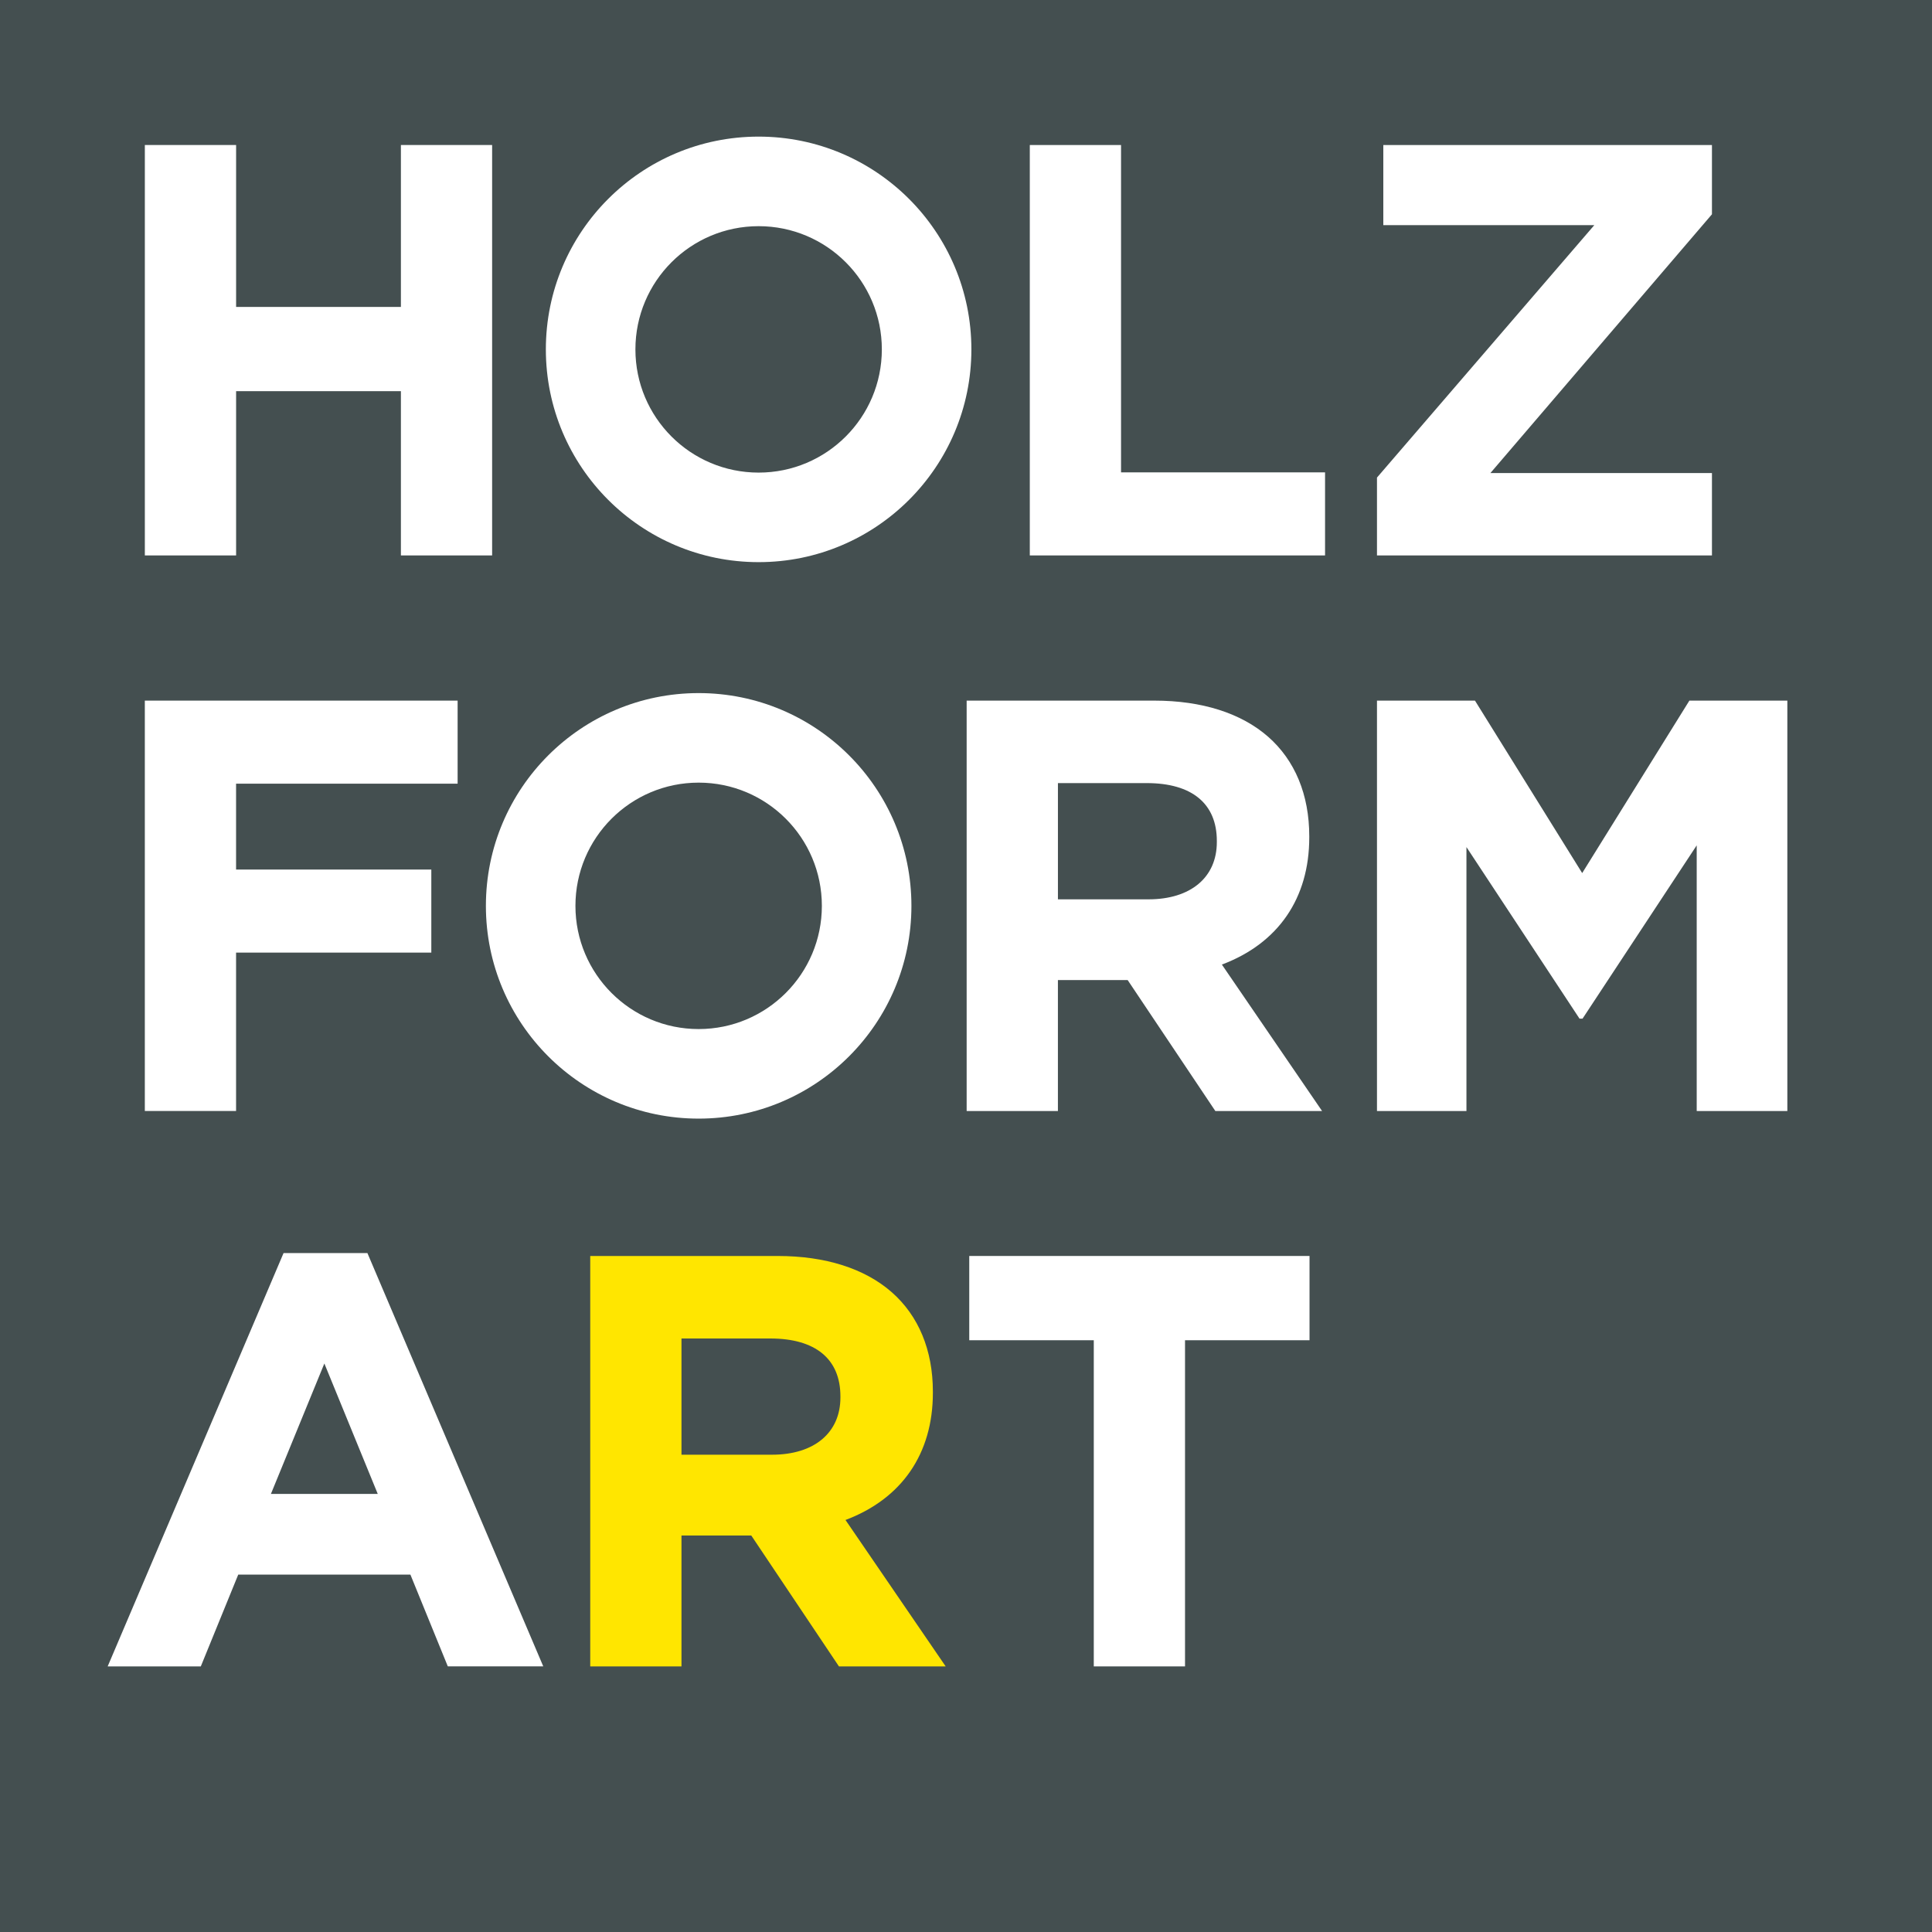
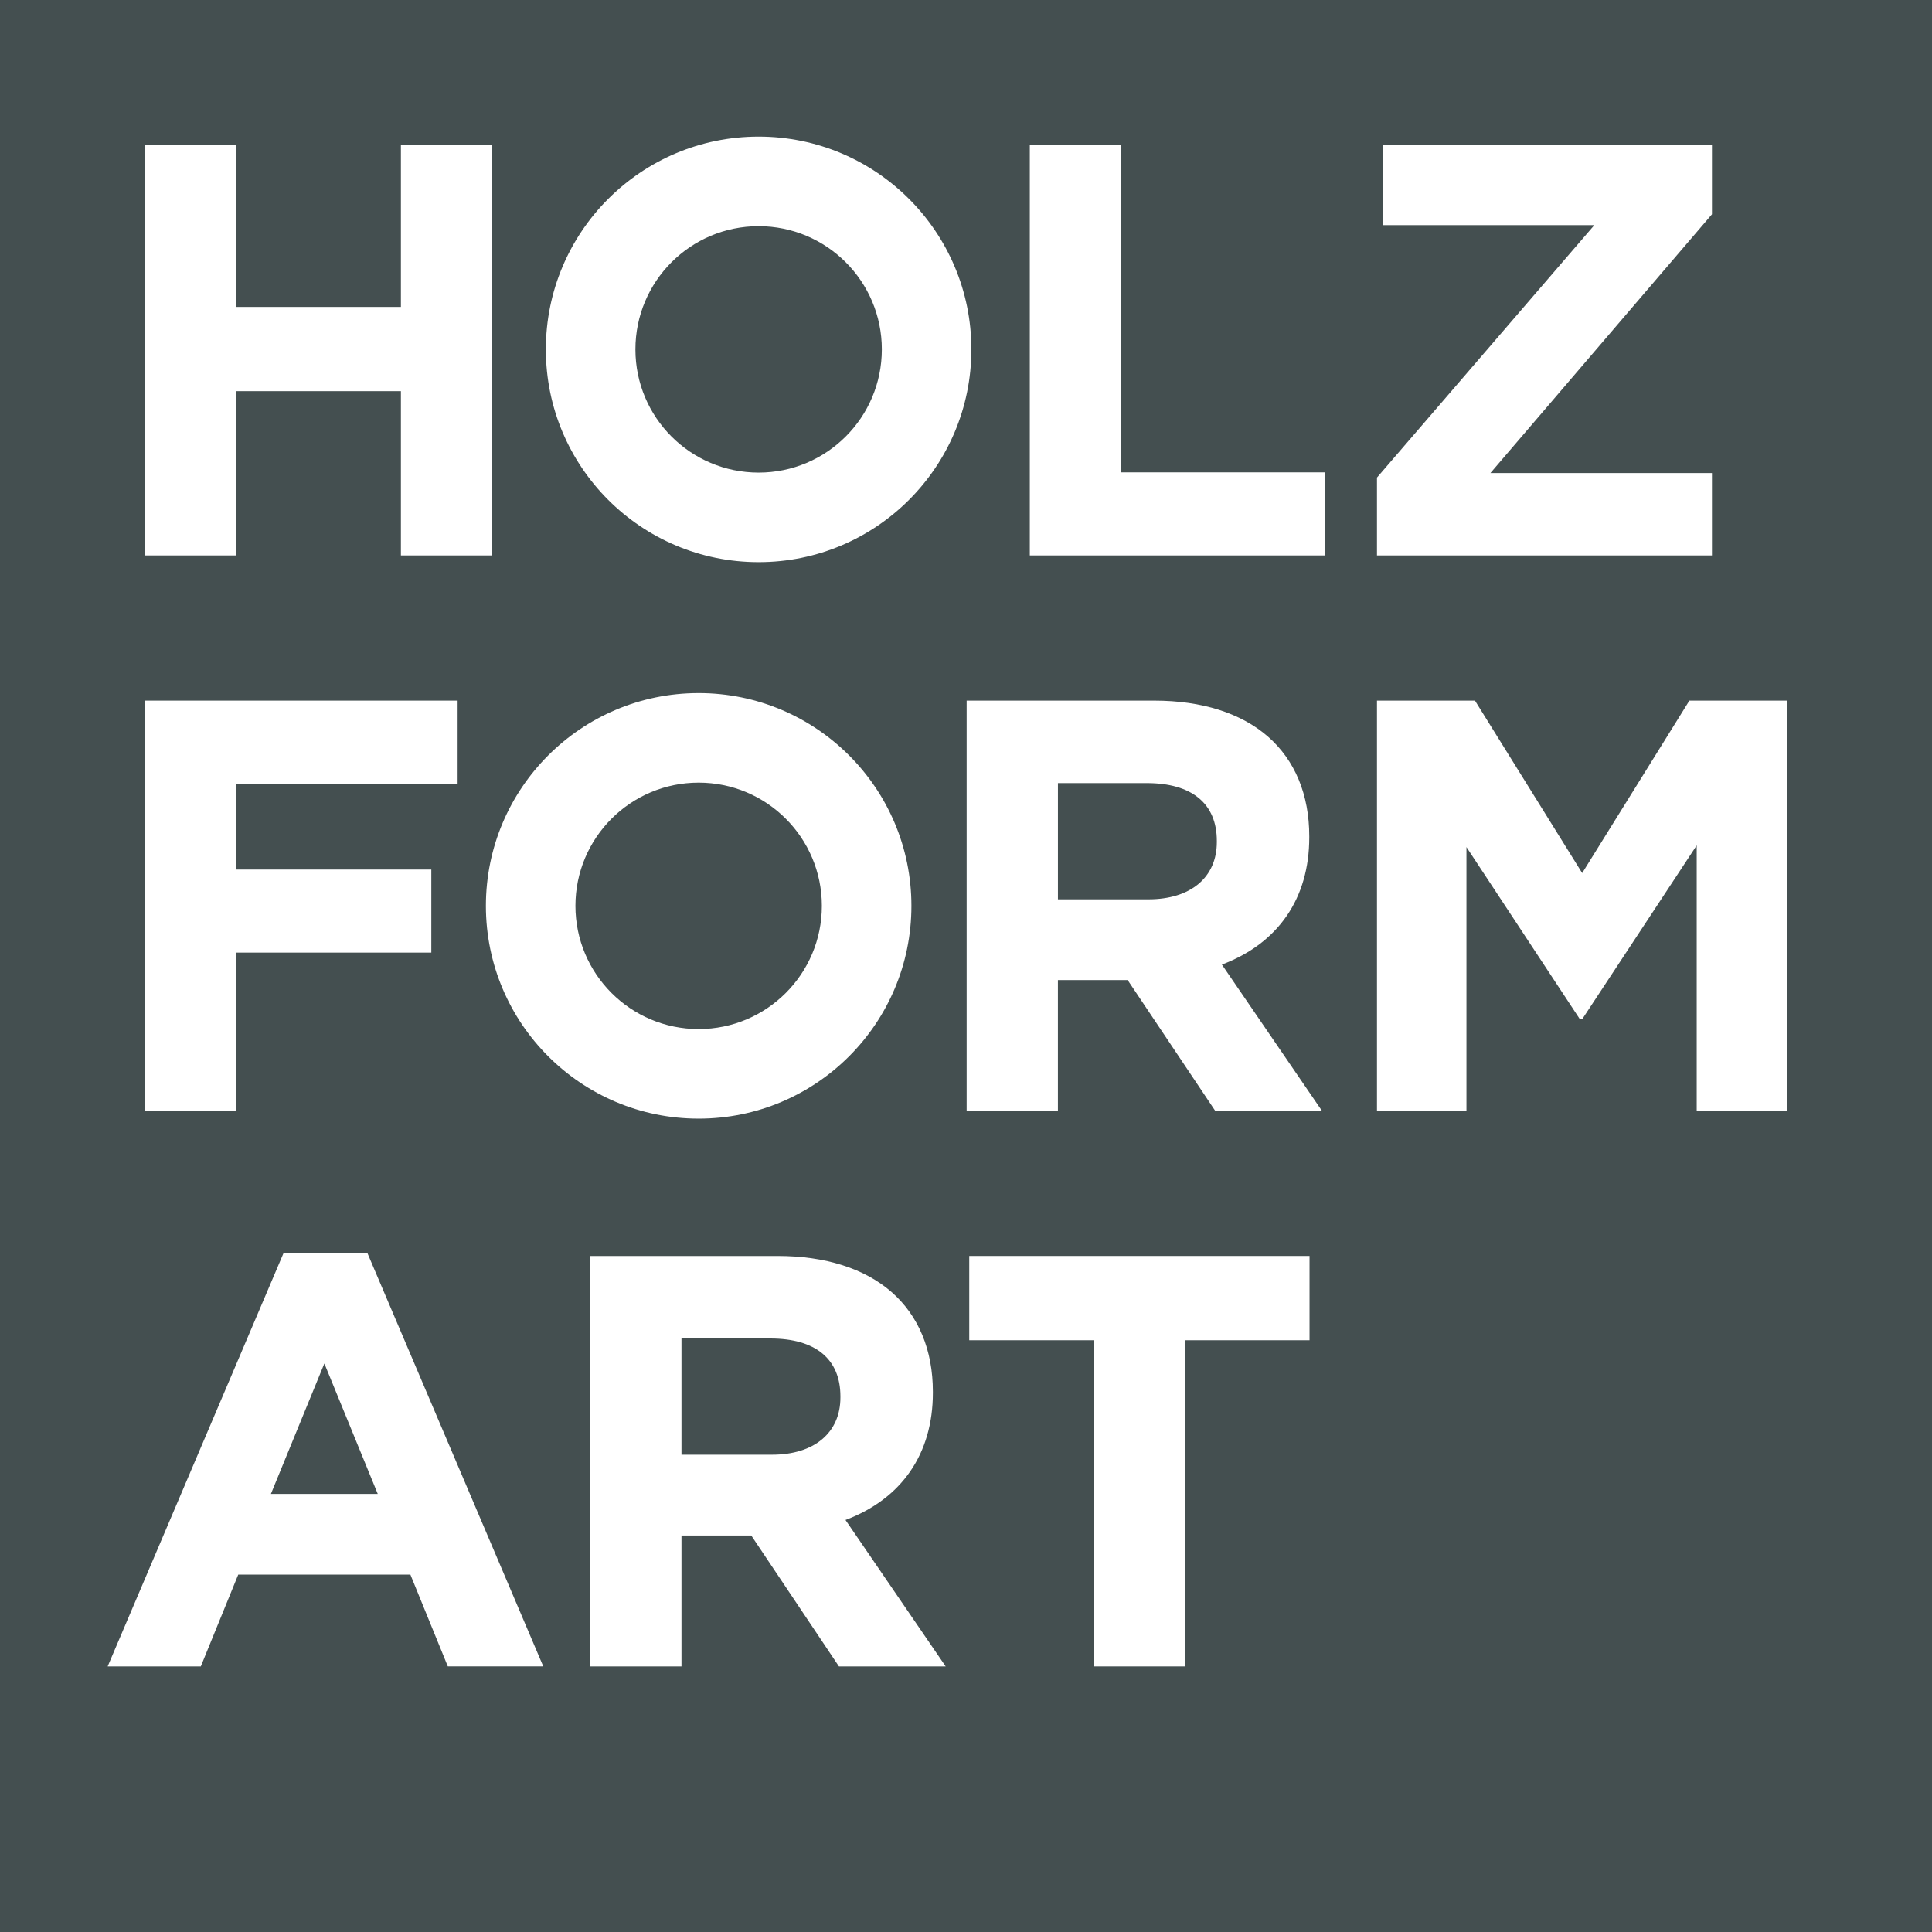
- <svg xmlns="http://www.w3.org/2000/svg" version="1.2" baseProfile="tiny" id="Ebene_1" x="0px" y="0px" width="109.134px" height="109.134px" viewBox="0 0 109.134 109.134" xml:space="preserve">
+ <svg xmlns="http://www.w3.org/2000/svg" version="1.2" baseProfile="tiny" id="Ebene_1" x="0px" y="0px" viewBox="0 0 109.134 109.134" xml:space="preserve">
  <rect fill="#444F50" width="109.134" height="109.134" />
-   <polygon fill="#FFFFFF" points="54.751,75.707 61.785,75.707 61.785,94.131 66.939,94.131 66.939,75.707   73.972,75.707 73.972,70.947 54.751,70.947 " />
+   <polygon fill="#FFFFFF" points="54.751,75.707 61.785,75.707 61.785,94.131 66.939,94.131 66.939,75.707  73.972,75.707 73.972,70.947 54.751,70.947 " />
  <g>
    <path fill="none" d="M43.513,75.608h-5.018v6.565h5.117c2.381,0,3.861-1.239,3.861-3.232v-0.065   C47.473,76.77,46.068,75.608,43.513,75.608z" />
    <circle fill="none" cx="42.853" cy="19.736" r="6.96" />
    <path fill="none" d="M68.735,47.568v-0.066c0-2.107-1.407-3.267-3.96-3.267h-5.017v6.566h5.115   C67.255,50.801,68.735,49.563,68.735,47.568z" />
    <circle fill="none" cx="39.465" cy="51.17" r="6.96" />
    <polygon fill="none" points="18.322,77.02 15.303,84.389 21.339,84.389  " />
-     <path fill="#FFE600" d="M52.696,78.679v-0.067c0-2.346-0.807-4.29-2.33-5.624   c-1.522-1.333-3.744-2.04-6.423-2.04H33.341v23.183h5.154v-7.395h3.942l4.943,7.38l0.01,0.015   h6.029l-5.659-8.271C50.943,84.661,52.696,82.114,52.696,78.679z M47.473,78.941   c0,1.993-1.48,3.232-3.861,3.232h-5.117V75.608h5.018c2.555,0,3.96,1.161,3.96,3.268V78.941z" />
+     <path class="Logo-svg--a" fill="#FFFFFF" d="M52.696,78.679v-0.067c0-2.346-0.807-4.29-2.33-5.624   c-1.522-1.333-3.744-2.04-6.423-2.04H33.341v23.183h5.154v-7.395h3.942l4.943,7.38l0.01,0.015   h6.029l-5.659-8.271C50.943,84.661,52.696,82.114,52.696,78.679z M47.473,78.941   c0,1.993-1.48,3.232-3.861,3.232h-5.117V75.608h5.018c2.555,0,3.96,1.161,3.96,3.268V78.941z" />
    <path fill="#FFFFFF" d="M6.083,94.131h5.26l2.114-5.184h9.726l2.104,5.161l0.009,0.022h5.392l-9.925-23.325   l-0.009-0.023h-4.736l-9.915,23.3L6.083,94.131z M18.322,77.02l3.017,7.369h-6.036L18.322,77.02z" />
    <path fill="#FFFFFF" d="M39.465,63.188c6.638,0,12.019-5.381,12.019-12.018   c0-6.639-5.381-12.019-12.019-12.019s-12.018,5.38-12.018,12.019   C27.447,57.807,32.827,63.188,39.465,63.188z M39.465,44.209c3.845,0,6.96,3.115,6.96,6.96   c0,3.844-3.115,6.96-6.96,6.96c-3.844,0-6.96-3.116-6.96-6.96   C32.505,47.325,35.621,44.209,39.465,44.209z" />
    <path fill="#FFFFFF" d="M54.604,62.758h5.155v-7.396h3.94l4.942,7.381l0.011,0.016h6.029l-5.66-8.273   c3.183-1.195,4.936-3.744,4.936-7.181V47.237c0-2.344-0.806-4.289-2.327-5.623   c-1.523-1.334-3.745-2.038-6.426-2.038H54.604V62.758z M59.759,44.235h5.017   c2.553,0,3.96,1.16,3.96,3.267v0.066c0,1.995-1.48,3.233-3.861,3.233h-5.115V44.235z" />
-     <polygon fill="#FFFFFF" points="89.374,49.318 83.327,39.592 83.317,39.576 77.782,39.576 77.782,62.758    82.836,62.758 82.836,47.849 89.212,57.524 89.222,57.541 89.394,57.541 95.843,47.752 95.843,62.758    100.963,62.758 100.963,39.576 95.429,39.576  " />
-     <polygon fill="#FFFFFF" points="8.181,62.757 13.335,62.757 13.335,53.81 24.364,53.81 24.364,49.119    13.335,49.119 13.335,44.268 25.85,44.268 25.85,39.576 8.181,39.576  " />
+     <polygon fill="#FFFFFF" points="89.374,49.318 83.327,39.592 83.317,39.576 77.782,39.576 77.782,62.758   82.836,62.758 82.836,47.849 89.212,57.524 89.222,57.541 89.394,57.541 95.843,47.752 95.843,62.758   100.963,62.758 100.963,39.576 95.429,39.576  " />
+     <polygon fill="#FFFFFF" points="8.181,62.757 13.335,62.757 13.335,53.81 24.364,53.81 24.364,49.119   13.335,49.119 13.335,44.268 25.85,44.268 25.85,39.576 8.181,39.576  " />
    <path fill="#FFFFFF" d="M42.853,7.717c-6.639,0-12.019,5.382-12.019,12.019   c0,6.638,5.38,12.018,12.019,12.018c6.637,0,12.018-5.38,12.018-12.018   C54.871,13.099,49.489,7.717,42.853,7.717z M42.853,26.696c-3.845,0-6.96-3.115-6.96-6.96   c0-3.844,3.115-6.96,6.96-6.96c3.844,0,6.96,3.116,6.96,6.96   C49.812,23.581,46.696,26.696,42.853,26.696z" />
-     <polygon fill="#FFFFFF" points="77.782,26.98 77.782,31.375 96.704,31.375 96.704,26.721 84.19,26.721    96.696,12.113 96.704,12.104 96.704,8.192 78.14,8.192 78.14,12.718 90.058,12.718 77.789,26.969  " />
-     <polygon fill="#FFFFFF" points="58.171,8.192 58.171,31.375 74.849,31.375 74.849,26.683 63.325,26.683    63.325,8.192  " />
-     <polygon fill="#FFFFFF" points="8.182,8.191 8.182,31.375 13.337,31.375 13.337,22.096 22.646,22.096    22.646,31.375 27.799,31.375 27.799,8.191 22.646,8.191 22.646,17.338 13.337,17.338 13.337,8.191  " />
+     <polygon fill="#FFFFFF" points="77.782,26.98 77.782,31.375 96.704,31.375 96.704,26.721 84.19,26.721   96.696,12.113 96.704,12.104 96.704,8.192 78.14,8.192 78.14,12.718 90.058,12.718 77.789,26.969  " />
+     <polygon fill="#FFFFFF" points="58.171,8.192 58.171,31.375 74.849,31.375 74.849,26.683 63.325,26.683   63.325,8.192  " />
+     <polygon fill="#FFFFFF" points="8.182,8.191 8.182,31.375 13.337,31.375 13.337,22.096 22.646,22.096   22.646,31.375 27.799,31.375 27.799,8.191 22.646,8.191 22.646,17.338 13.337,17.338 13.337,8.191  " />
  </g>
</svg>
